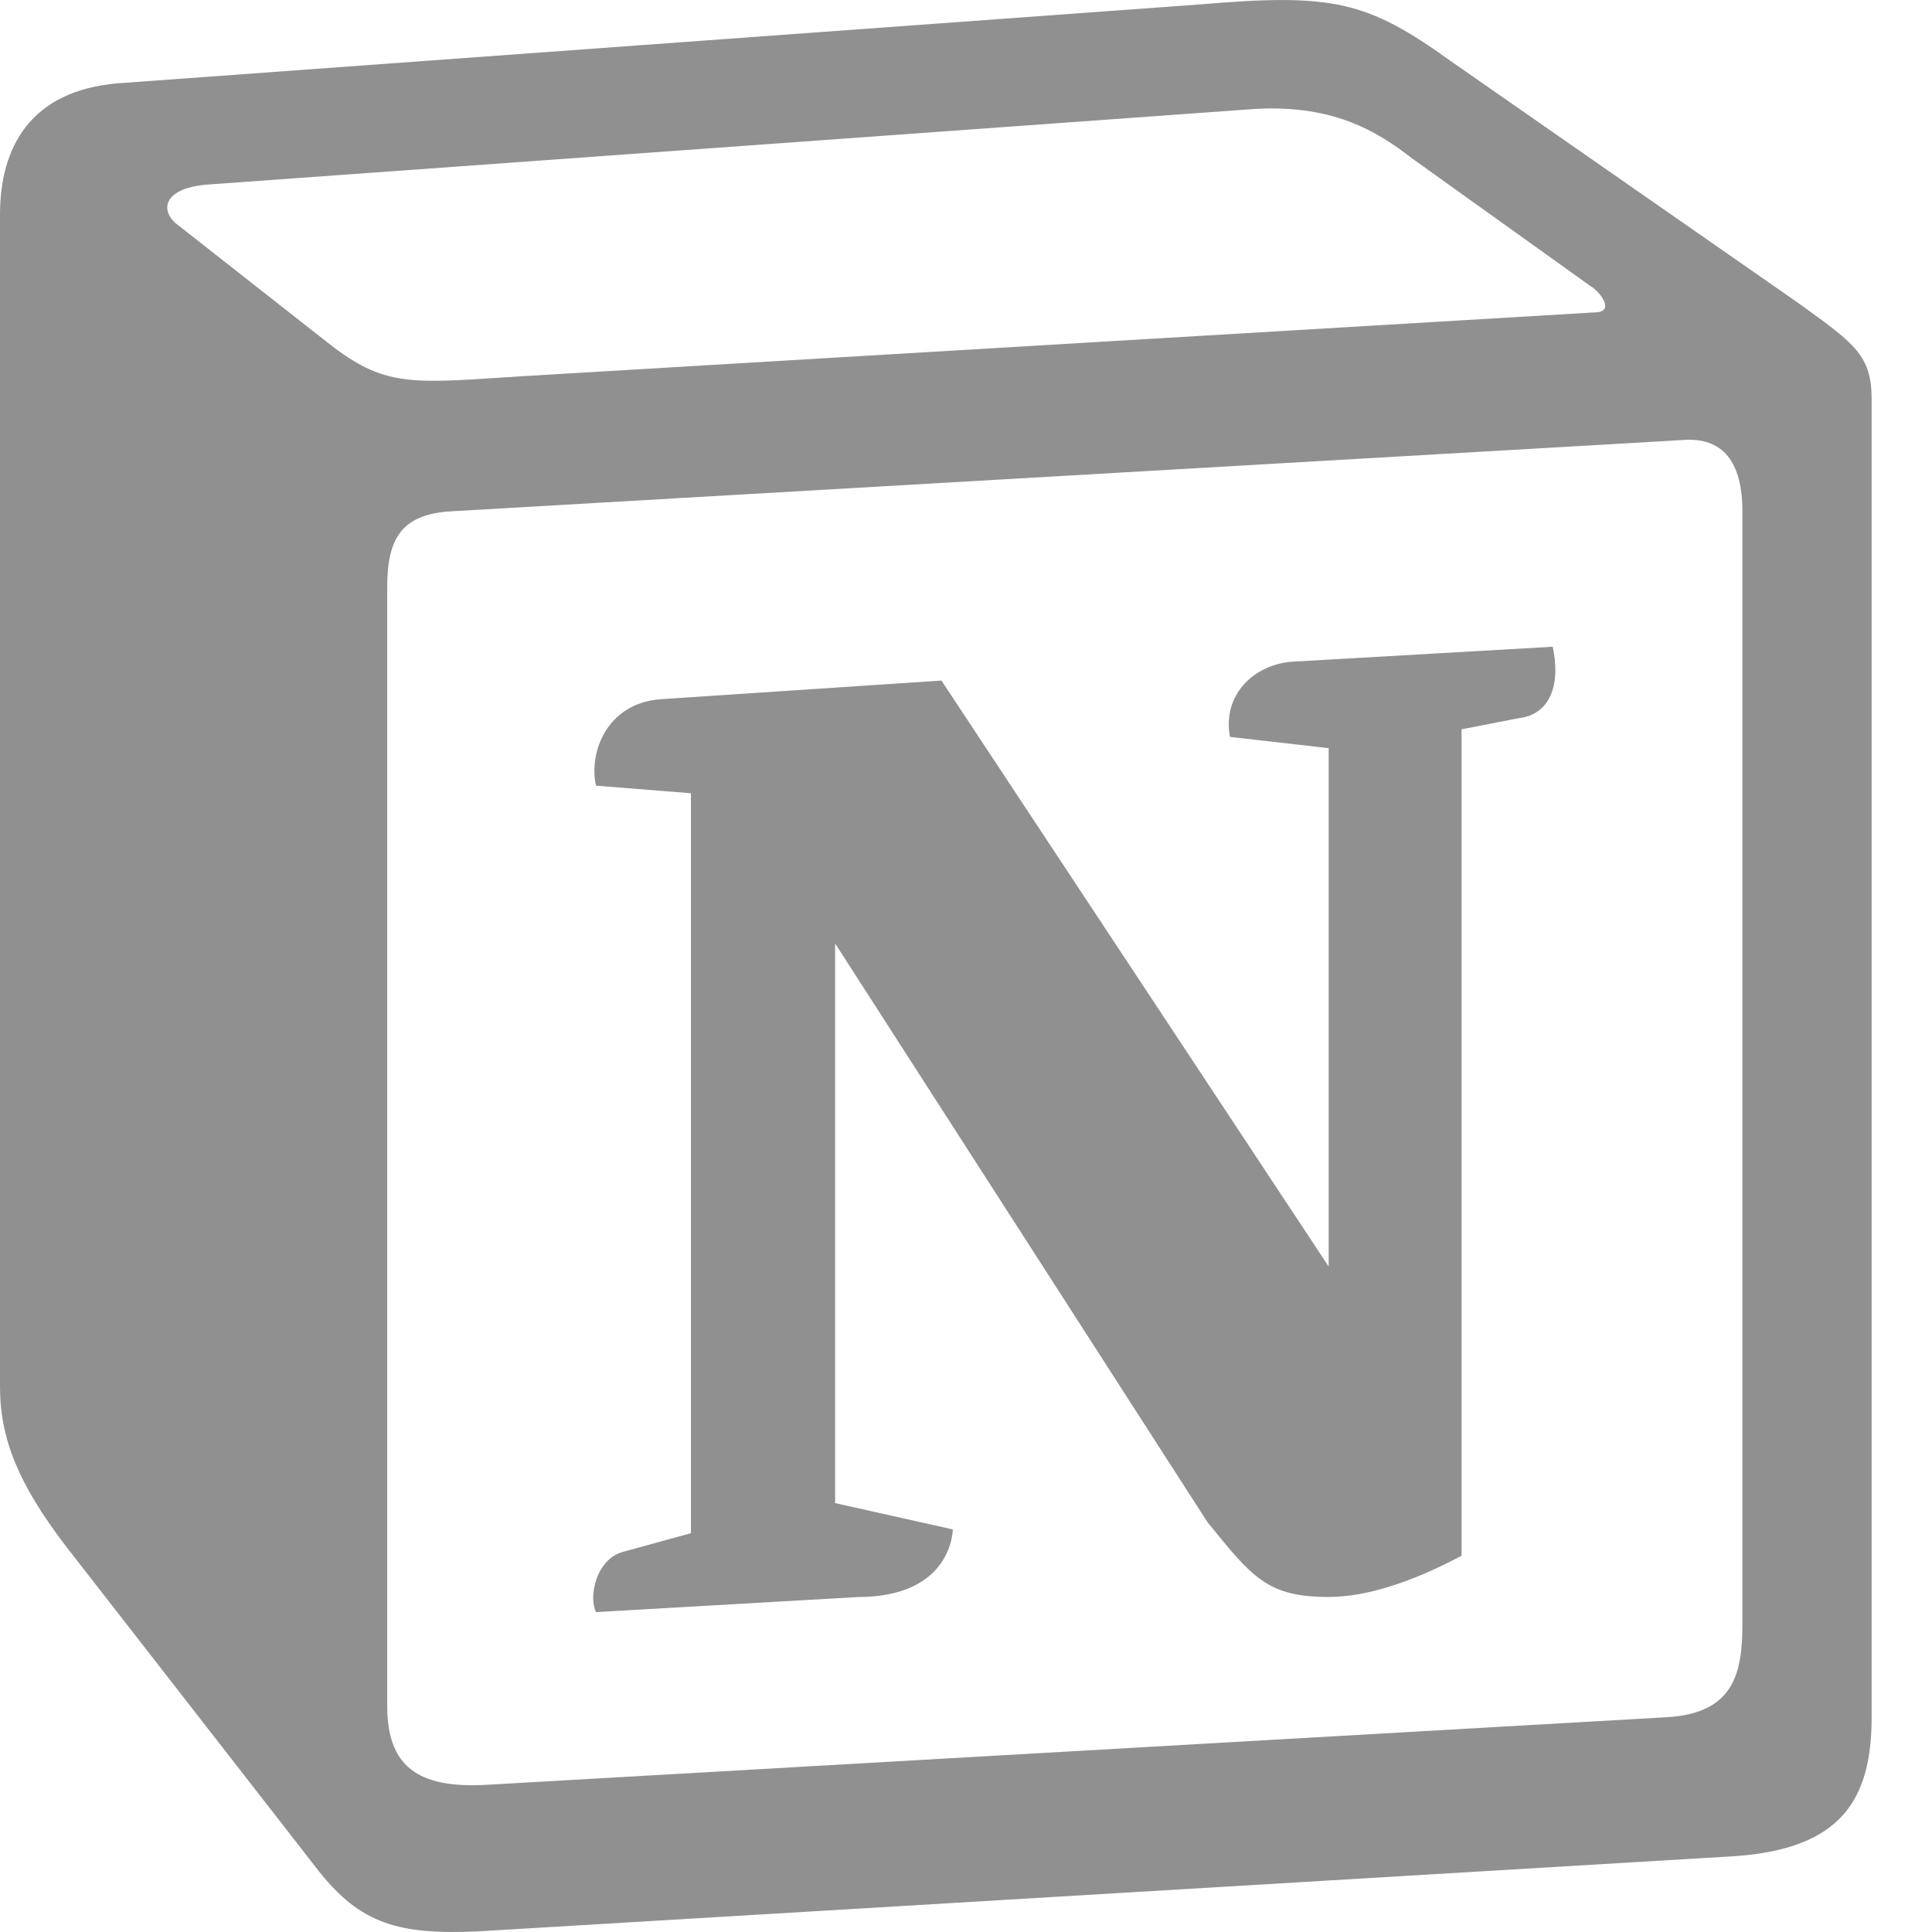
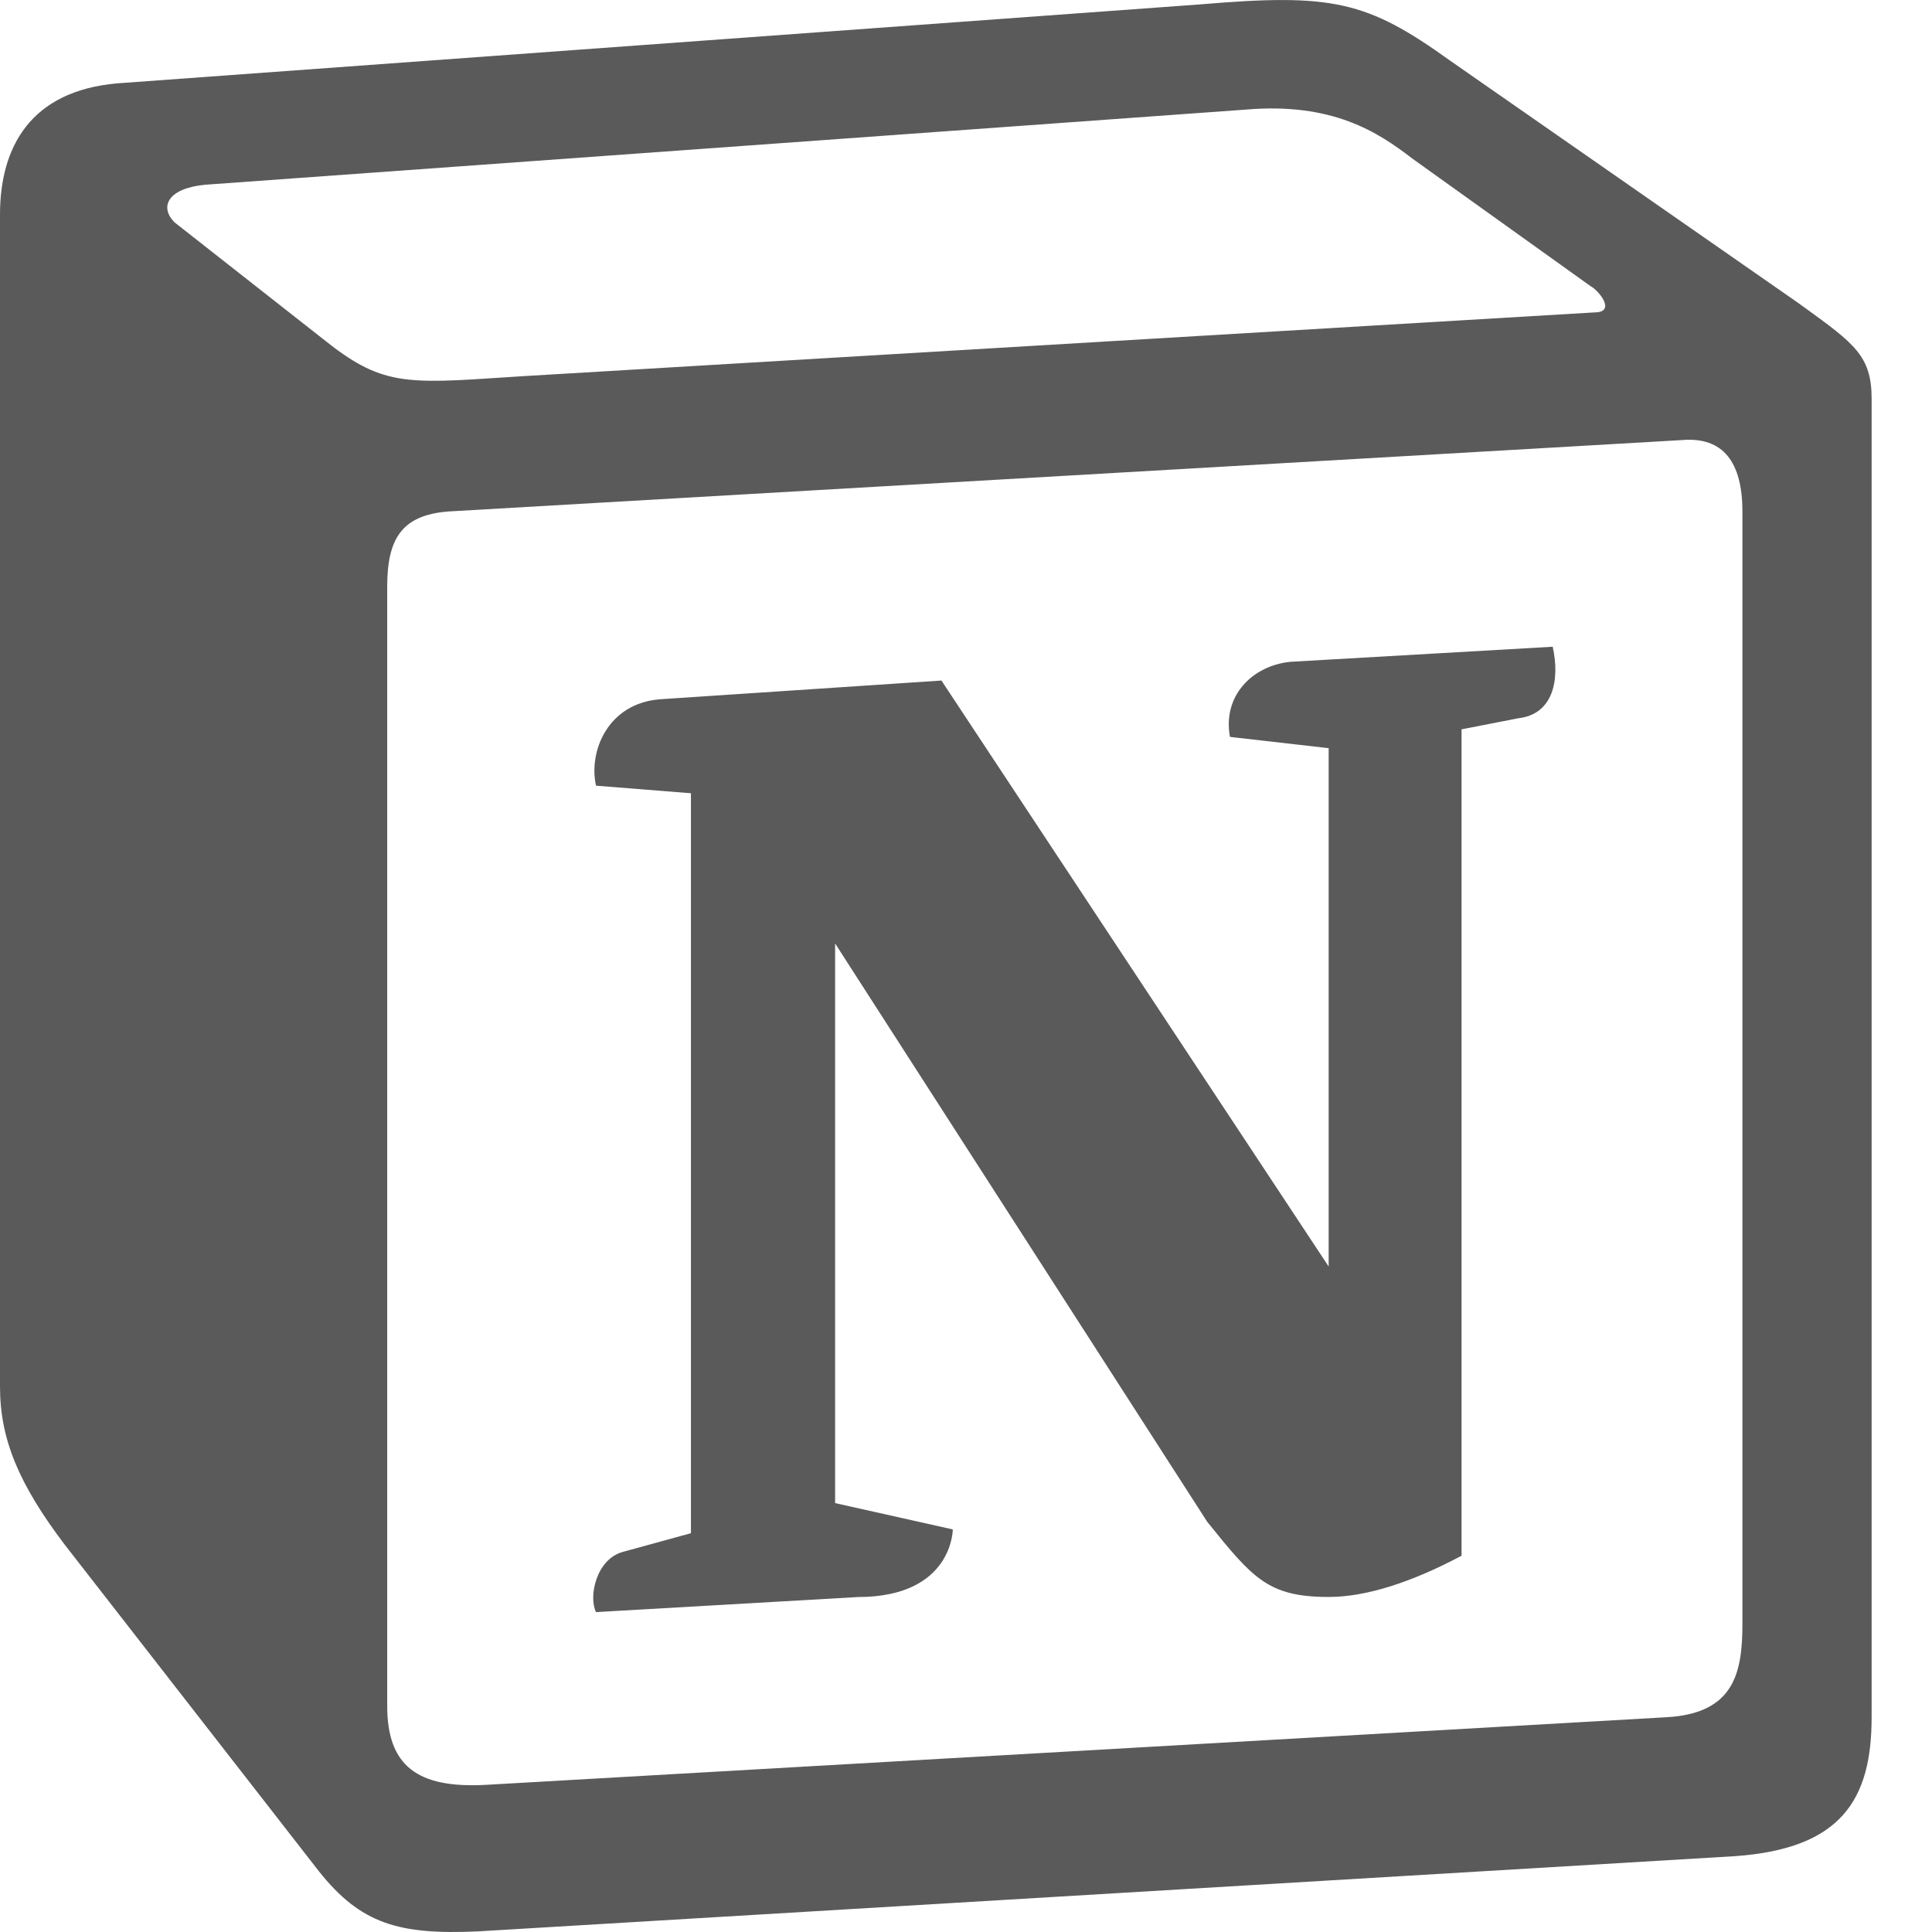
- <svg xmlns="http://www.w3.org/2000/svg" width="24" height="24" viewBox="0 0 24 24" fill="none">
-   <path fill-rule="evenodd" clip-rule="evenodd" d="M14.903 0.055L1.462 1.035C0.377 1.128 0 1.828 0 2.667V17.226C0 17.879 0.235 18.438 0.802 19.186L3.961 23.245C4.48 23.898 4.952 24.038 5.943 23.992L21.552 23.058C22.872 22.965 23.25 22.358 23.25 21.332V4.954C23.25 4.423 23.038 4.271 22.414 3.818C22.378 3.792 22.342 3.767 22.306 3.741L18.016 0.755C16.978 0.009 16.554 -0.085 14.903 0.055ZM6.296 4.686C5.022 4.771 4.733 4.79 4.009 4.208L2.168 2.762C1.981 2.575 2.075 2.341 2.547 2.295L15.468 1.362C16.553 1.268 17.118 1.642 17.542 1.968L19.759 3.555C19.853 3.602 20.089 3.881 19.805 3.881L6.461 4.675L6.296 4.686ZM4.81 21.192V7.288C4.81 6.681 4.999 6.401 5.564 6.354L20.89 5.467C21.41 5.421 21.645 5.747 21.645 6.354V20.165C21.645 20.772 21.55 21.285 20.702 21.332L6.036 22.172C5.187 22.218 4.81 21.939 4.81 21.192ZM19.288 8.034C19.382 8.454 19.288 8.874 18.863 8.922L18.156 9.06V19.326C17.542 19.652 16.977 19.838 16.505 19.838C15.751 19.838 15.562 19.605 14.997 18.905L10.374 11.72V18.672L11.836 18.999C11.836 18.999 11.836 19.839 10.657 19.839L7.404 20.026C7.309 19.838 7.404 19.372 7.734 19.279L8.583 19.046V9.854L7.404 9.76C7.309 9.34 7.545 8.734 8.206 8.686L11.695 8.454L16.505 15.733V9.294L15.279 9.154C15.184 8.64 15.562 8.266 16.033 8.221L19.288 8.034Z" fill="#909090" />
+ <svg xmlns="http://www.w3.org/2000/svg" viewBox="0 0 24 24" fill="none" preserveAspectRatio="xMinYMin meet">
+   <path fill-rule="evenodd" clip-rule="evenodd" d="M14.903 0.055L1.462 1.035C0.377 1.128 0 1.828 0 2.667V17.226C0 17.879 0.235 18.438 0.802 19.186L3.961 23.245C4.48 23.898 4.952 24.038 5.943 23.992L21.552 23.058C22.872 22.965 23.25 22.358 23.25 21.332V4.954C23.25 4.423 23.038 4.271 22.414 3.818C22.378 3.792 22.342 3.767 22.306 3.741L18.016 0.755C16.978 0.009 16.554 -0.085 14.903 0.055ZM6.296 4.686C5.022 4.771 4.733 4.79 4.009 4.208L2.168 2.762C1.981 2.575 2.075 2.341 2.547 2.295L15.468 1.362C16.553 1.268 17.118 1.642 17.542 1.968L19.759 3.555C19.853 3.602 20.089 3.881 19.805 3.881L6.461 4.675L6.296 4.686ZM4.81 21.192V7.288C4.81 6.681 4.999 6.401 5.564 6.354L20.89 5.467C21.41 5.421 21.645 5.747 21.645 6.354V20.165C21.645 20.772 21.55 21.285 20.702 21.332L6.036 22.172C5.187 22.218 4.81 21.939 4.81 21.192ZM19.288 8.034C19.382 8.454 19.288 8.874 18.863 8.922L18.156 9.06V19.326C17.542 19.652 16.977 19.838 16.505 19.838C15.751 19.838 15.562 19.605 14.997 18.905L10.374 11.72V18.672L11.836 18.999C11.836 18.999 11.836 19.839 10.657 19.839L7.404 20.026C7.309 19.838 7.404 19.372 7.734 19.279L8.583 19.046V9.854L7.404 9.76C7.309 9.34 7.545 8.734 8.206 8.686L11.695 8.454L16.505 15.733V9.294L15.279 9.154C15.184 8.64 15.562 8.266 16.033 8.221L19.288 8.034Z" fill="#5A5A5A" />
</svg>
